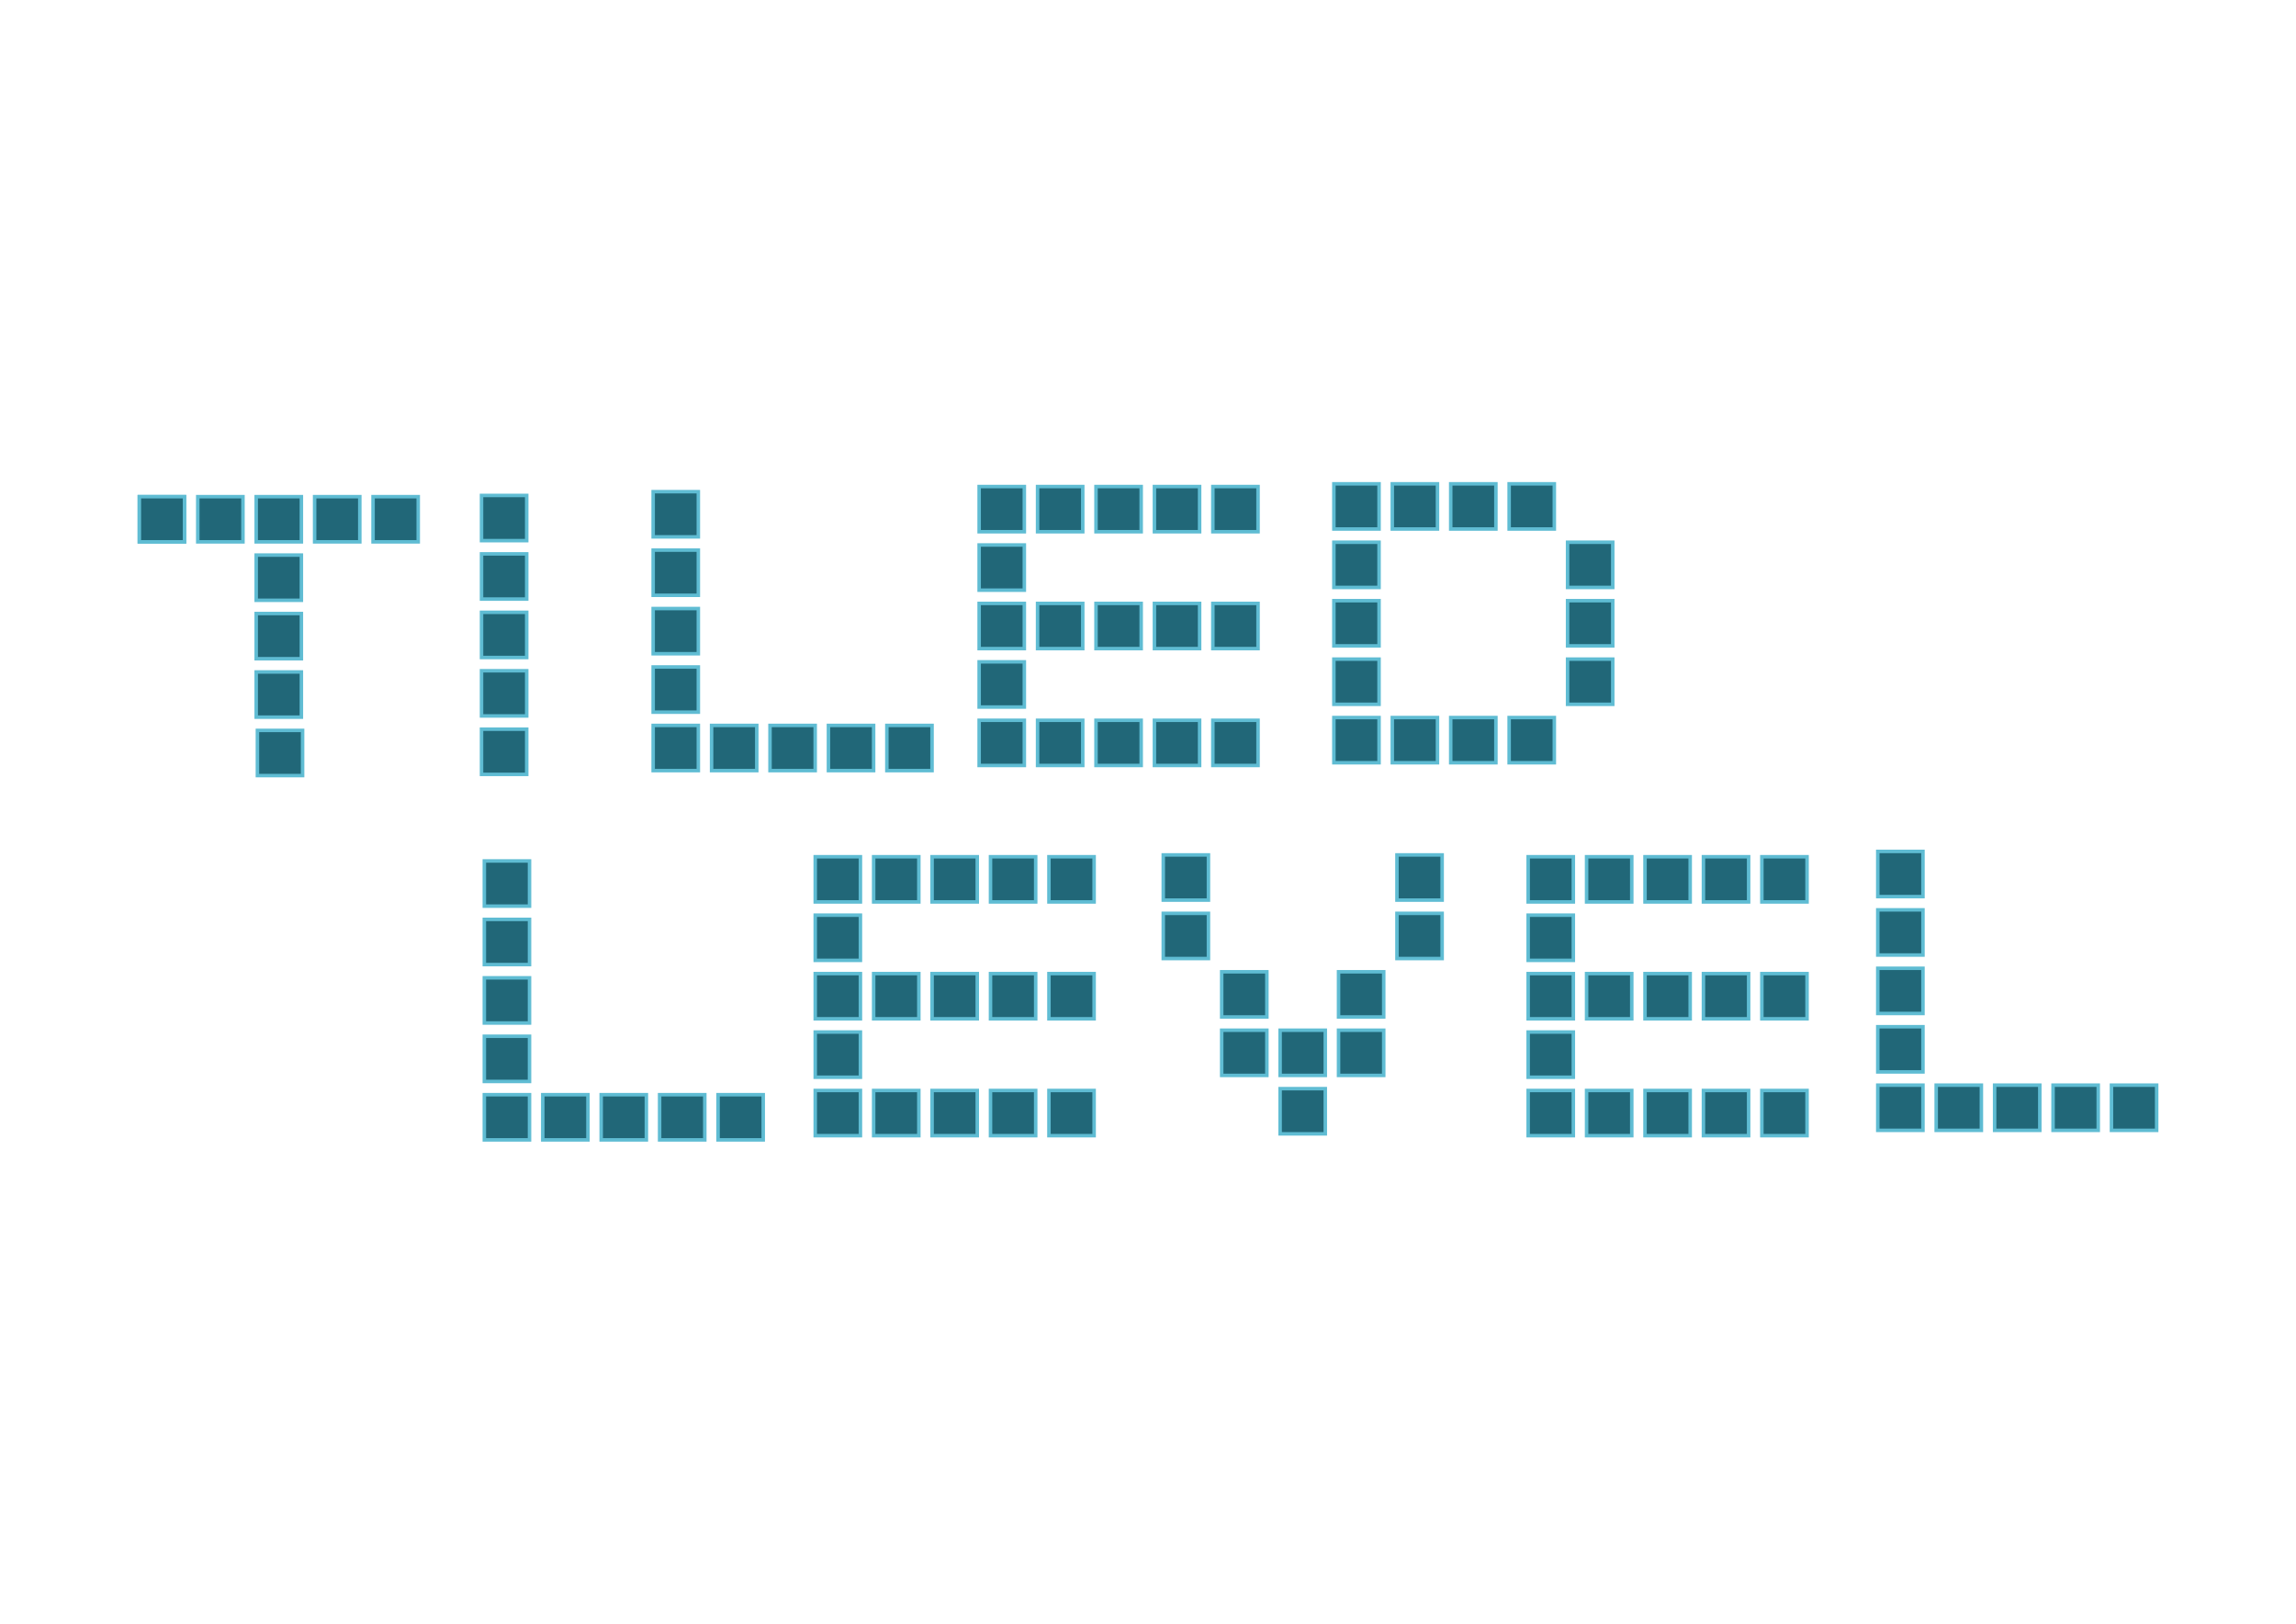
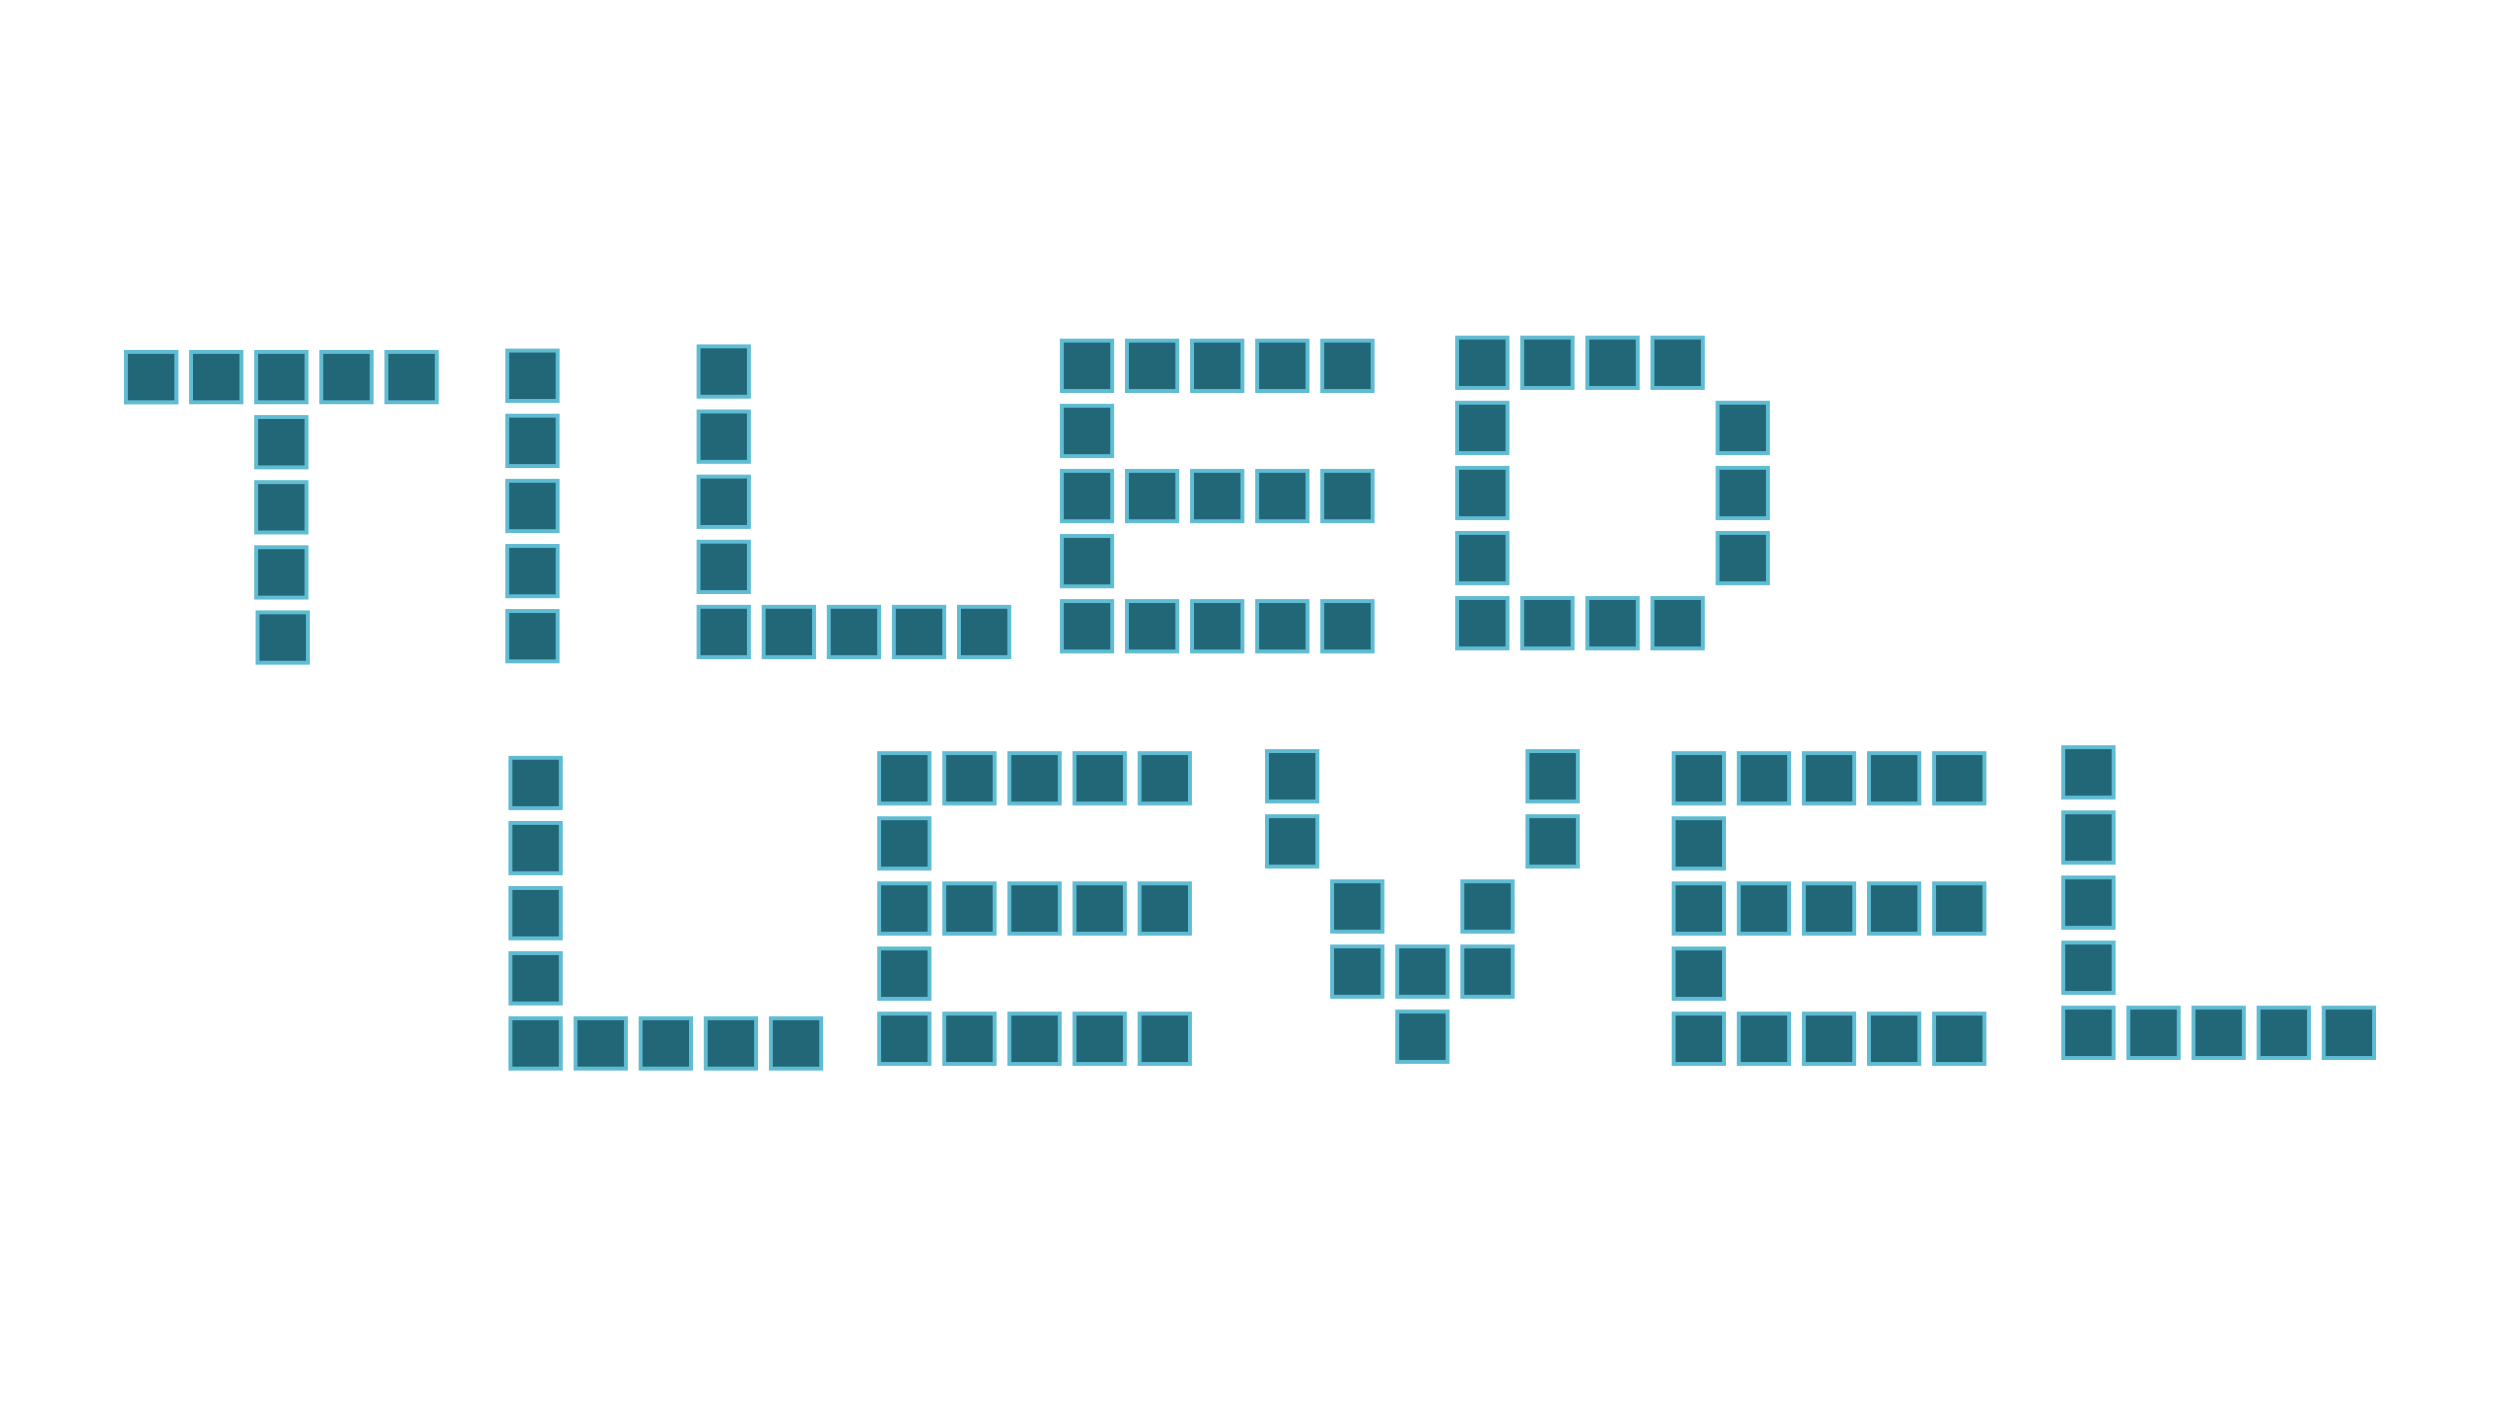
- <svg xmlns="http://www.w3.org/2000/svg" xmlns:xlink="http://www.w3.org/1999/xlink" width="297mm" height="210mm" viewBox="0 0 297 210" version="1.1" id="svg8">
+ <svg xmlns="http://www.w3.org/2000/svg" xmlns:xlink="http://www.w3.org/1999/xlink" width="480" height="270" viewBox="0 0 127 71.438" version="1.1" id="svg8">
  <defs id="defs2" />
  <g id="layer1">
-     <g id="g3514" transform="matrix(0.4198707,0,0,0.4198707,11.82259,112.3907)">
+     <g id="g3514" transform="matrix(0.1837551,0,0,0.1837551,3.683564,38.95327)">
      <g id="g3172" transform="translate(216.4616,-83.81572)">
        <use x="0" y="0" xlink:href="#rect833-9" transform="translate(0,72)" id="use1979" width="100%" height="100%" />
        <use x="0" y="0" xlink:href="#rect833-9" transform="translate(0,90)" id="use1981" width="100%" height="100%" />
        <use x="0" y="0" xlink:href="#rect833-9" transform="translate(0,108)" id="use1983" width="100%" height="100%" />
        <use x="0" y="0" xlink:href="#rect833-9" transform="translate(0,126)" id="use1985" width="100%" height="100%" />
        <use x="0" y="0" xlink:href="#rect833-9" transform="translate(0,144)" id="use1987" width="100%" height="100%" />
        <use x="0" y="0" xlink:href="#rect833-9" transform="translate(18,72)" id="use2019" width="100%" height="100%" />
        <use x="0" y="0" xlink:href="#rect833-9" transform="translate(18,108)" id="use2023" width="100%" height="100%" />
        <use x="0" y="0" xlink:href="#rect833-9" transform="translate(18,144)" id="use2027" width="100%" height="100%" />
        <use x="0" y="0" xlink:href="#rect833-9" transform="translate(36,72)" id="use2059" width="100%" height="100%" />
        <use x="0" y="0" xlink:href="#rect833-9" transform="translate(36,108)" id="use2063" width="100%" height="100%" />
        <use x="0" y="0" xlink:href="#rect833-9" transform="translate(36,144)" id="use2067" width="100%" height="100%" />
        <use x="0" y="0" xlink:href="#rect833-9" transform="translate(54,72)" id="use2099" width="100%" height="100%" />
        <use x="0" y="0" xlink:href="#rect833-9" transform="translate(54,108)" id="use2103" width="100%" height="100%" />
        <use x="0" y="0" xlink:href="#rect833-9" transform="translate(54,144)" id="use2107" width="100%" height="100%" />
        <use x="0" y="0" xlink:href="#rect833-9" transform="translate(72,72)" id="use2139" width="100%" height="100%" />
        <use x="0" y="0" xlink:href="#rect833-9" transform="translate(72,108)" id="use2143" width="100%" height="100%" />
        <use x="0" y="0" xlink:href="#rect833-9" transform="translate(72,144)" id="use2147" width="100%" height="100%" />
      </g>
      <g id="g3224" transform="translate(286.2457,-198.6882)">
        <use x="0" y="0" xlink:href="#rect833-9" transform="translate(90,72)" id="use2179" width="100%" height="100%" />
        <use x="0" y="0" xlink:href="#rect833-9" transform="translate(90,90)" id="use2181" width="100%" height="100%" />
        <use x="0" y="0" xlink:href="#rect833-9" transform="translate(90,108)" id="use2183" width="100%" height="100%" />
        <use x="0" y="0" xlink:href="#rect833-9" transform="translate(90,126)" id="use2185" width="100%" height="100%" />
        <use x="0" y="0" xlink:href="#rect833-9" transform="translate(90,144)" id="use2187" width="100%" height="100%" />
        <use x="0" y="0" xlink:href="#rect833-9" transform="translate(108,72)" id="use2219" width="100%" height="100%" />
        <use x="0" y="0" xlink:href="#rect833-9" transform="translate(108,144)" id="use2227" width="100%" height="100%" />
        <use x="0" y="0" xlink:href="#rect833-9" transform="translate(126,72)" id="use2259" width="100%" height="100%" />
        <use x="0" y="0" xlink:href="#rect833-9" transform="translate(126,144)" id="use2267" width="100%" height="100%" />
        <use x="0" y="0" xlink:href="#rect833-9" transform="translate(144,72)" id="use2299" width="100%" height="100%" />
        <use x="0" y="0" xlink:href="#rect833-9" transform="translate(144,144)" id="use2307" width="100%" height="100%" />
        <use x="0" y="0" xlink:href="#rect833-9" transform="translate(162,90)" id="use2341" width="100%" height="100%" />
        <use x="0" y="0" xlink:href="#rect833-9" transform="translate(162,108)" id="use2343" width="100%" height="100%" />
        <use x="0" y="0" xlink:href="#rect833-9" transform="translate(162,126)" id="use2345" width="100%" height="100%" />
      </g>
      <g id="g3236" transform="translate(108.5114,-123.8527)">
        <use x="0" y="0" xlink:href="#rect833-9" transform="translate(215.1727,111.4757)" id="use2379" width="100%" height="100%" />
        <use x="0" y="0" xlink:href="#rect833-9" transform="translate(215.1727,129.4757)" id="use2381" width="100%" height="100%" />
        <use x="0" y="0" xlink:href="#rect833-9" transform="translate(233.1727,147.4757)" id="use2423" width="100%" height="100%" />
        <use x="0" y="0" xlink:href="#rect833-9" transform="translate(233.1727,165.4757)" id="use2425" width="100%" height="100%" />
        <use x="0" y="0" xlink:href="#rect833-9" transform="translate(251.1727,165.4757)" id="use2465" width="100%" height="100%" />
        <use x="0" y="0" xlink:href="#rect833-9" transform="translate(251.1727,183.4757)" id="use2467" width="100%" height="100%" />
        <use x="0" y="0" xlink:href="#rect833-9" transform="translate(269.1727,147.4757)" id="use2503" width="100%" height="100%" />
        <use x="0" y="0" xlink:href="#rect833-9" transform="translate(269.1727,165.4757)" id="use2505" width="100%" height="100%" />
        <use x="0" y="0" xlink:href="#rect833-9" transform="translate(287.1727,111.4757)" id="use2539" width="100%" height="100%" />
        <use x="0" y="0" xlink:href="#rect833-9" transform="translate(287.1727,129.4757)" id="use2541" width="100%" height="100%" />
      </g>
      <g id="g3208" transform="translate(266.9615,-197.8469)">
        <use x="0" y="0" xlink:href="#rect833-9" transform="translate(0,72)" id="use3174" width="100%" height="100%" />
        <use x="0" y="0" xlink:href="#rect833-9" transform="translate(0,90)" id="use3176" width="100%" height="100%" />
        <use x="0" y="0" xlink:href="#rect833-9" transform="translate(0,108)" id="use3178" width="100%" height="100%" />
        <use x="0" y="0" xlink:href="#rect833-9" transform="translate(0,126)" id="use3180" width="100%" height="100%" />
        <use x="0" y="0" xlink:href="#rect833-9" transform="translate(0,144)" id="use3182" width="100%" height="100%" />
        <use x="0" y="0" xlink:href="#rect833-9" transform="translate(18,72)" id="use3184" width="100%" height="100%" />
        <use x="0" y="0" xlink:href="#rect833-9" transform="translate(18,108)" id="use3186" width="100%" height="100%" />
        <use x="0" y="0" xlink:href="#rect833-9" transform="translate(18,144)" id="use3188" width="100%" height="100%" />
        <use x="0" y="0" xlink:href="#rect833-9" transform="translate(36,72)" id="use3190" width="100%" height="100%" />
        <use x="0" y="0" xlink:href="#rect833-9" transform="translate(36,108)" id="use3192" width="100%" height="100%" />
        <use x="0" y="0" xlink:href="#rect833-9" transform="translate(36,144)" id="use3194" width="100%" height="100%" />
        <use x="0" y="0" xlink:href="#rect833-9" transform="translate(54,72)" id="use3196" width="100%" height="100%" />
        <use x="0" y="0" xlink:href="#rect833-9" transform="translate(54,108)" id="use3198" width="100%" height="100%" />
        <use x="0" y="0" xlink:href="#rect833-9" transform="translate(54,144)" id="use3200" width="100%" height="100%" />
        <use x="0" y="0" xlink:href="#rect833-9" transform="translate(72,72)" id="use3202" width="100%" height="100%" />
        <use x="0" y="0" xlink:href="#rect833-9" transform="translate(72,108)" id="use3204" width="100%" height="100%" />
        <use x="0" y="0" xlink:href="#rect833-9" transform="translate(72,144)" id="use3206" width="100%" height="100%" />
      </g>
      <g id="g3349" transform="translate(8.231901,-122.7302)">
        <rect style="fill:#216778;stroke:#5fbcd3;stroke-width:1.079" id="rect833-9" width="13.921" height="13.921" x="6.539" y="8.039" />
        <use x="0" y="0" xlink:href="#rect833-9" id="use1971" width="100%" height="100%" />
        <use x="0" y="0" xlink:href="#rect833-9" id="use2011" transform="translate(18)" width="100%" height="100%" />
        <use x="0" y="0" xlink:href="#rect833-9" id="use2051" transform="translate(36)" width="100%" height="100%" />
        <use x="0" y="0" xlink:href="#rect833-9" transform="translate(36,18)" id="use2053" width="100%" height="100%" />
        <use x="0" y="0" xlink:href="#rect833-9" transform="translate(36,36)" id="use2055" width="100%" height="100%" />
        <use x="0" y="0" xlink:href="#rect833-9" transform="translate(36,54)" id="use2057" width="100%" height="100%" />
        <use x="0" y="0" xlink:href="#rect833-9" id="use2091" transform="translate(54)" width="100%" height="100%" />
        <use x="0" y="0" xlink:href="#rect833-9" id="use2131" transform="translate(72)" width="100%" height="100%" />
        <use x="0" y="0" xlink:href="#rect833-9" transform="translate(36.37418,72.00001)" id="use3258" width="100%" height="100%" />
      </g>
      <g id="g3317" transform="translate(-12.34785,-123.1043)">
        <use x="0" y="0" xlink:href="#rect833-9" id="use2251" transform="translate(126)" width="100%" height="100%" />
        <use x="0" y="0" xlink:href="#rect833-9" transform="translate(126,18)" id="use2253" width="100%" height="100%" />
        <use x="0" y="0" xlink:href="#rect833-9" transform="translate(126,36)" id="use2255" width="100%" height="100%" />
        <use x="0" y="0" xlink:href="#rect833-9" transform="translate(126,54)" id="use2257" width="100%" height="100%" />
        <use x="0" y="0" xlink:href="#rect833-9" transform="translate(126,72.00001)" id="use3260" width="100%" height="100%" />
      </g>
      <g id="g3310" transform="translate(-13.47038,-106.2664)">
        <use x="0" y="0" xlink:href="#rect833-9" id="use2371" transform="translate(180)" width="100%" height="100%" />
        <use x="0" y="0" xlink:href="#rect833-9" transform="translate(180,18)" id="use2373" width="100%" height="100%" />
        <use x="0" y="0" xlink:href="#rect833-9" transform="translate(180,36)" id="use2375" width="100%" height="100%" />
        <use x="0" y="0" xlink:href="#rect833-9" transform="translate(180,54)" id="use2377" width="100%" height="100%" />
        <use x="0" y="0" xlink:href="#rect833-9" transform="translate(198,54)" id="use2417" width="100%" height="100%" />
        <use x="0" y="0" xlink:href="#rect833-9" transform="translate(216,54)" id="use2457" width="100%" height="100%" />
        <use x="0" y="0" xlink:href="#rect833-9" transform="translate(234,54)" id="use2497" width="100%" height="100%" />
        <use x="0" y="0" xlink:href="#rect833-9" transform="translate(252,54)" id="use2537" width="100%" height="100%" />
        <use x="0" y="0" xlink:href="#rect833-9" id="use3270" transform="translate(180,-17.99999)" width="100%" height="100%" />
      </g>
      <g id="g3299" transform="translate(363.8133,4.545727)">
        <use x="0" y="0" xlink:href="#rect833-9" id="use3272" transform="translate(180)" width="100%" height="100%" />
        <use x="0" y="0" xlink:href="#rect833-9" transform="translate(180,18)" id="use3274" width="100%" height="100%" />
        <use x="0" y="0" xlink:href="#rect833-9" transform="translate(180,36)" id="use3276" width="100%" height="100%" />
        <use x="0" y="0" xlink:href="#rect833-9" transform="translate(180,54)" id="use3278" width="100%" height="100%" />
        <use x="0" y="0" xlink:href="#rect833-9" transform="translate(198,54)" id="use3280" width="100%" height="100%" />
        <use x="0" y="0" xlink:href="#rect833-9" transform="translate(216,54)" id="use3282" width="100%" height="100%" />
        <use x="0" y="0" xlink:href="#rect833-9" transform="translate(234,54)" id="use3284" width="100%" height="100%" />
        <use x="0" y="0" xlink:href="#rect833-9" transform="translate(252,54)" id="use3286" width="100%" height="100%" />
        <use x="0" y="0" xlink:href="#rect833-9" id="use3288" transform="translate(180,-17.99999)" width="100%" height="100%" />
      </g>
      <g id="g3337" transform="translate(-65.48103,7.483551)">
        <use x="0" y="0" xlink:href="#rect833-9" id="use3319" transform="translate(180)" width="100%" height="100%" />
        <use x="0" y="0" xlink:href="#rect833-9" transform="translate(180,18)" id="use3321" width="100%" height="100%" />
        <use x="0" y="0" xlink:href="#rect833-9" transform="translate(180,36)" id="use3323" width="100%" height="100%" />
        <use x="0" y="0" xlink:href="#rect833-9" transform="translate(180,54)" id="use3325" width="100%" height="100%" />
        <use x="0" y="0" xlink:href="#rect833-9" transform="translate(198,54)" id="use3327" width="100%" height="100%" />
        <use x="0" y="0" xlink:href="#rect833-9" transform="translate(216,54)" id="use3329" width="100%" height="100%" />
        <use x="0" y="0" xlink:href="#rect833-9" transform="translate(234,54)" id="use3331" width="100%" height="100%" />
        <use x="0" y="0" xlink:href="#rect833-9" transform="translate(252,54)" id="use3333" width="100%" height="100%" />
        <use x="0" y="0" xlink:href="#rect833-9" id="use3335" transform="translate(180,-17.99999)" width="100%" height="100%" />
      </g>
      <g id="g3385" transform="translate(436.1037,-83.81572)">
        <use x="0" y="0" xlink:href="#rect833-9" transform="translate(0,72)" id="use3351" width="100%" height="100%" />
        <use x="0" y="0" xlink:href="#rect833-9" transform="translate(0,90)" id="use3353" width="100%" height="100%" />
        <use x="0" y="0" xlink:href="#rect833-9" transform="translate(0,108)" id="use3355" width="100%" height="100%" />
        <use x="0" y="0" xlink:href="#rect833-9" transform="translate(0,126)" id="use3357" width="100%" height="100%" />
        <use x="0" y="0" xlink:href="#rect833-9" transform="translate(0,144)" id="use3359" width="100%" height="100%" />
        <use x="0" y="0" xlink:href="#rect833-9" transform="translate(18,72)" id="use3361" width="100%" height="100%" />
        <use x="0" y="0" xlink:href="#rect833-9" transform="translate(18,108)" id="use3363" width="100%" height="100%" />
        <use x="0" y="0" xlink:href="#rect833-9" transform="translate(18,144)" id="use3365" width="100%" height="100%" />
        <use x="0" y="0" xlink:href="#rect833-9" transform="translate(36,72)" id="use3367" width="100%" height="100%" />
        <use x="0" y="0" xlink:href="#rect833-9" transform="translate(36,108)" id="use3369" width="100%" height="100%" />
        <use x="0" y="0" xlink:href="#rect833-9" transform="translate(36,144)" id="use3371" width="100%" height="100%" />
        <use x="0" y="0" xlink:href="#rect833-9" transform="translate(54,72)" id="use3373" width="100%" height="100%" />
        <use x="0" y="0" xlink:href="#rect833-9" transform="translate(54,108)" id="use3375" width="100%" height="100%" />
        <use x="0" y="0" xlink:href="#rect833-9" transform="translate(54,144)" id="use3377" width="100%" height="100%" />
        <use x="0" y="0" xlink:href="#rect833-9" transform="translate(72,72)" id="use3379" width="100%" height="100%" />
        <use x="0" y="0" xlink:href="#rect833-9" transform="translate(72,108)" id="use3381" width="100%" height="100%" />
        <use x="0" y="0" xlink:href="#rect833-9" transform="translate(72,144)" id="use3383" width="100%" height="100%" />
      </g>
    </g>
  </g>
</svg>
